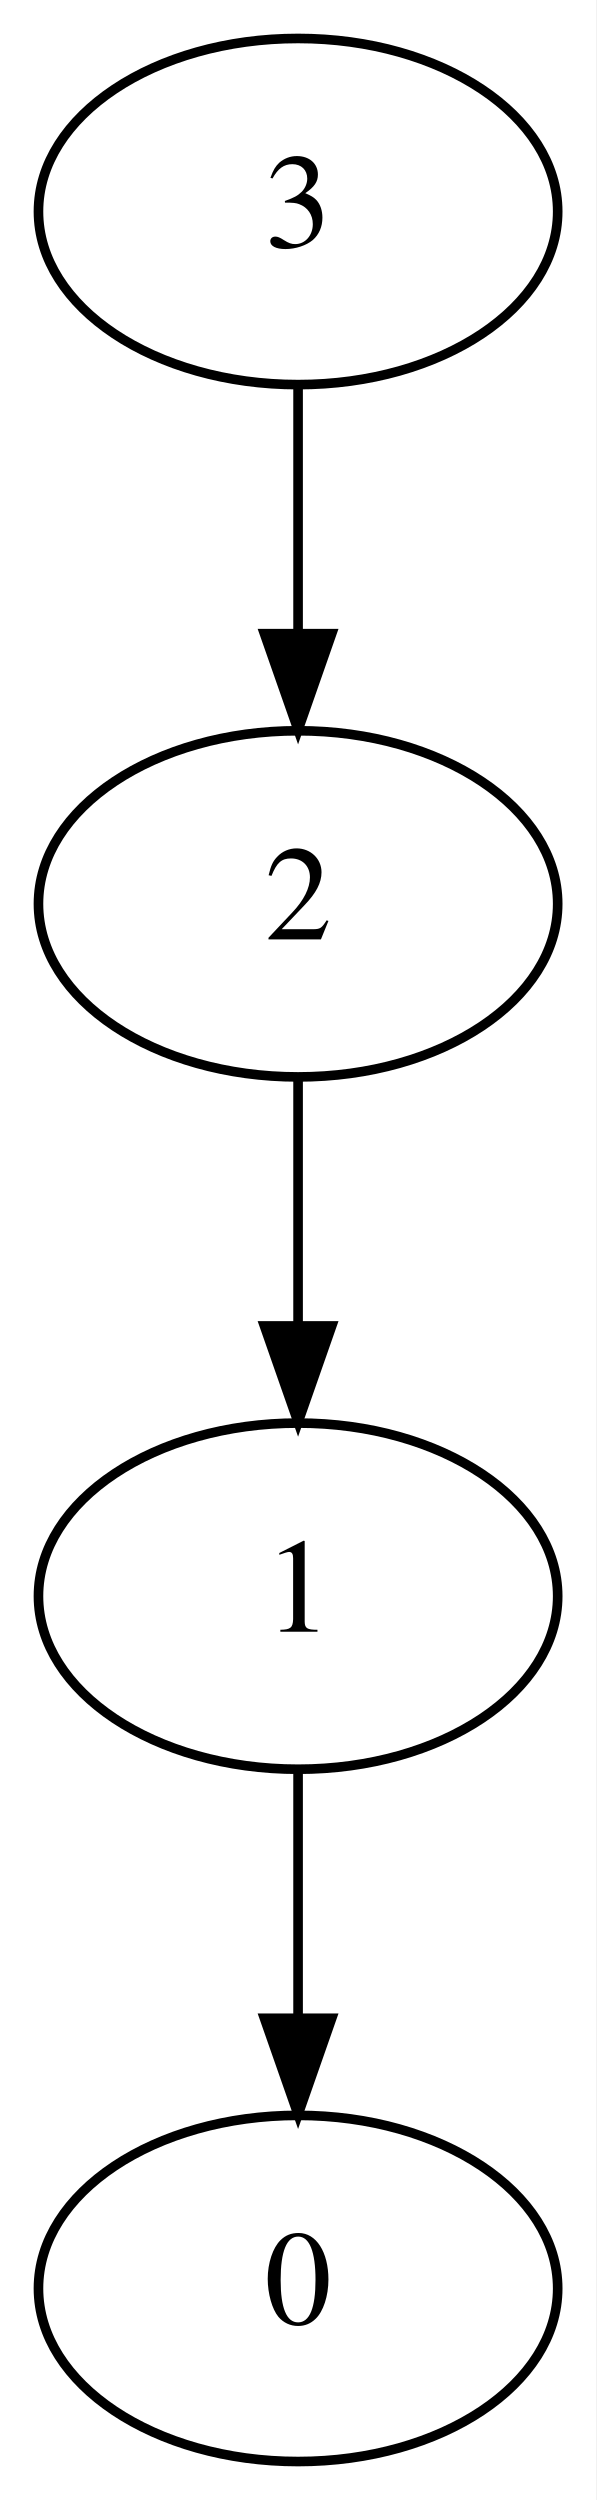
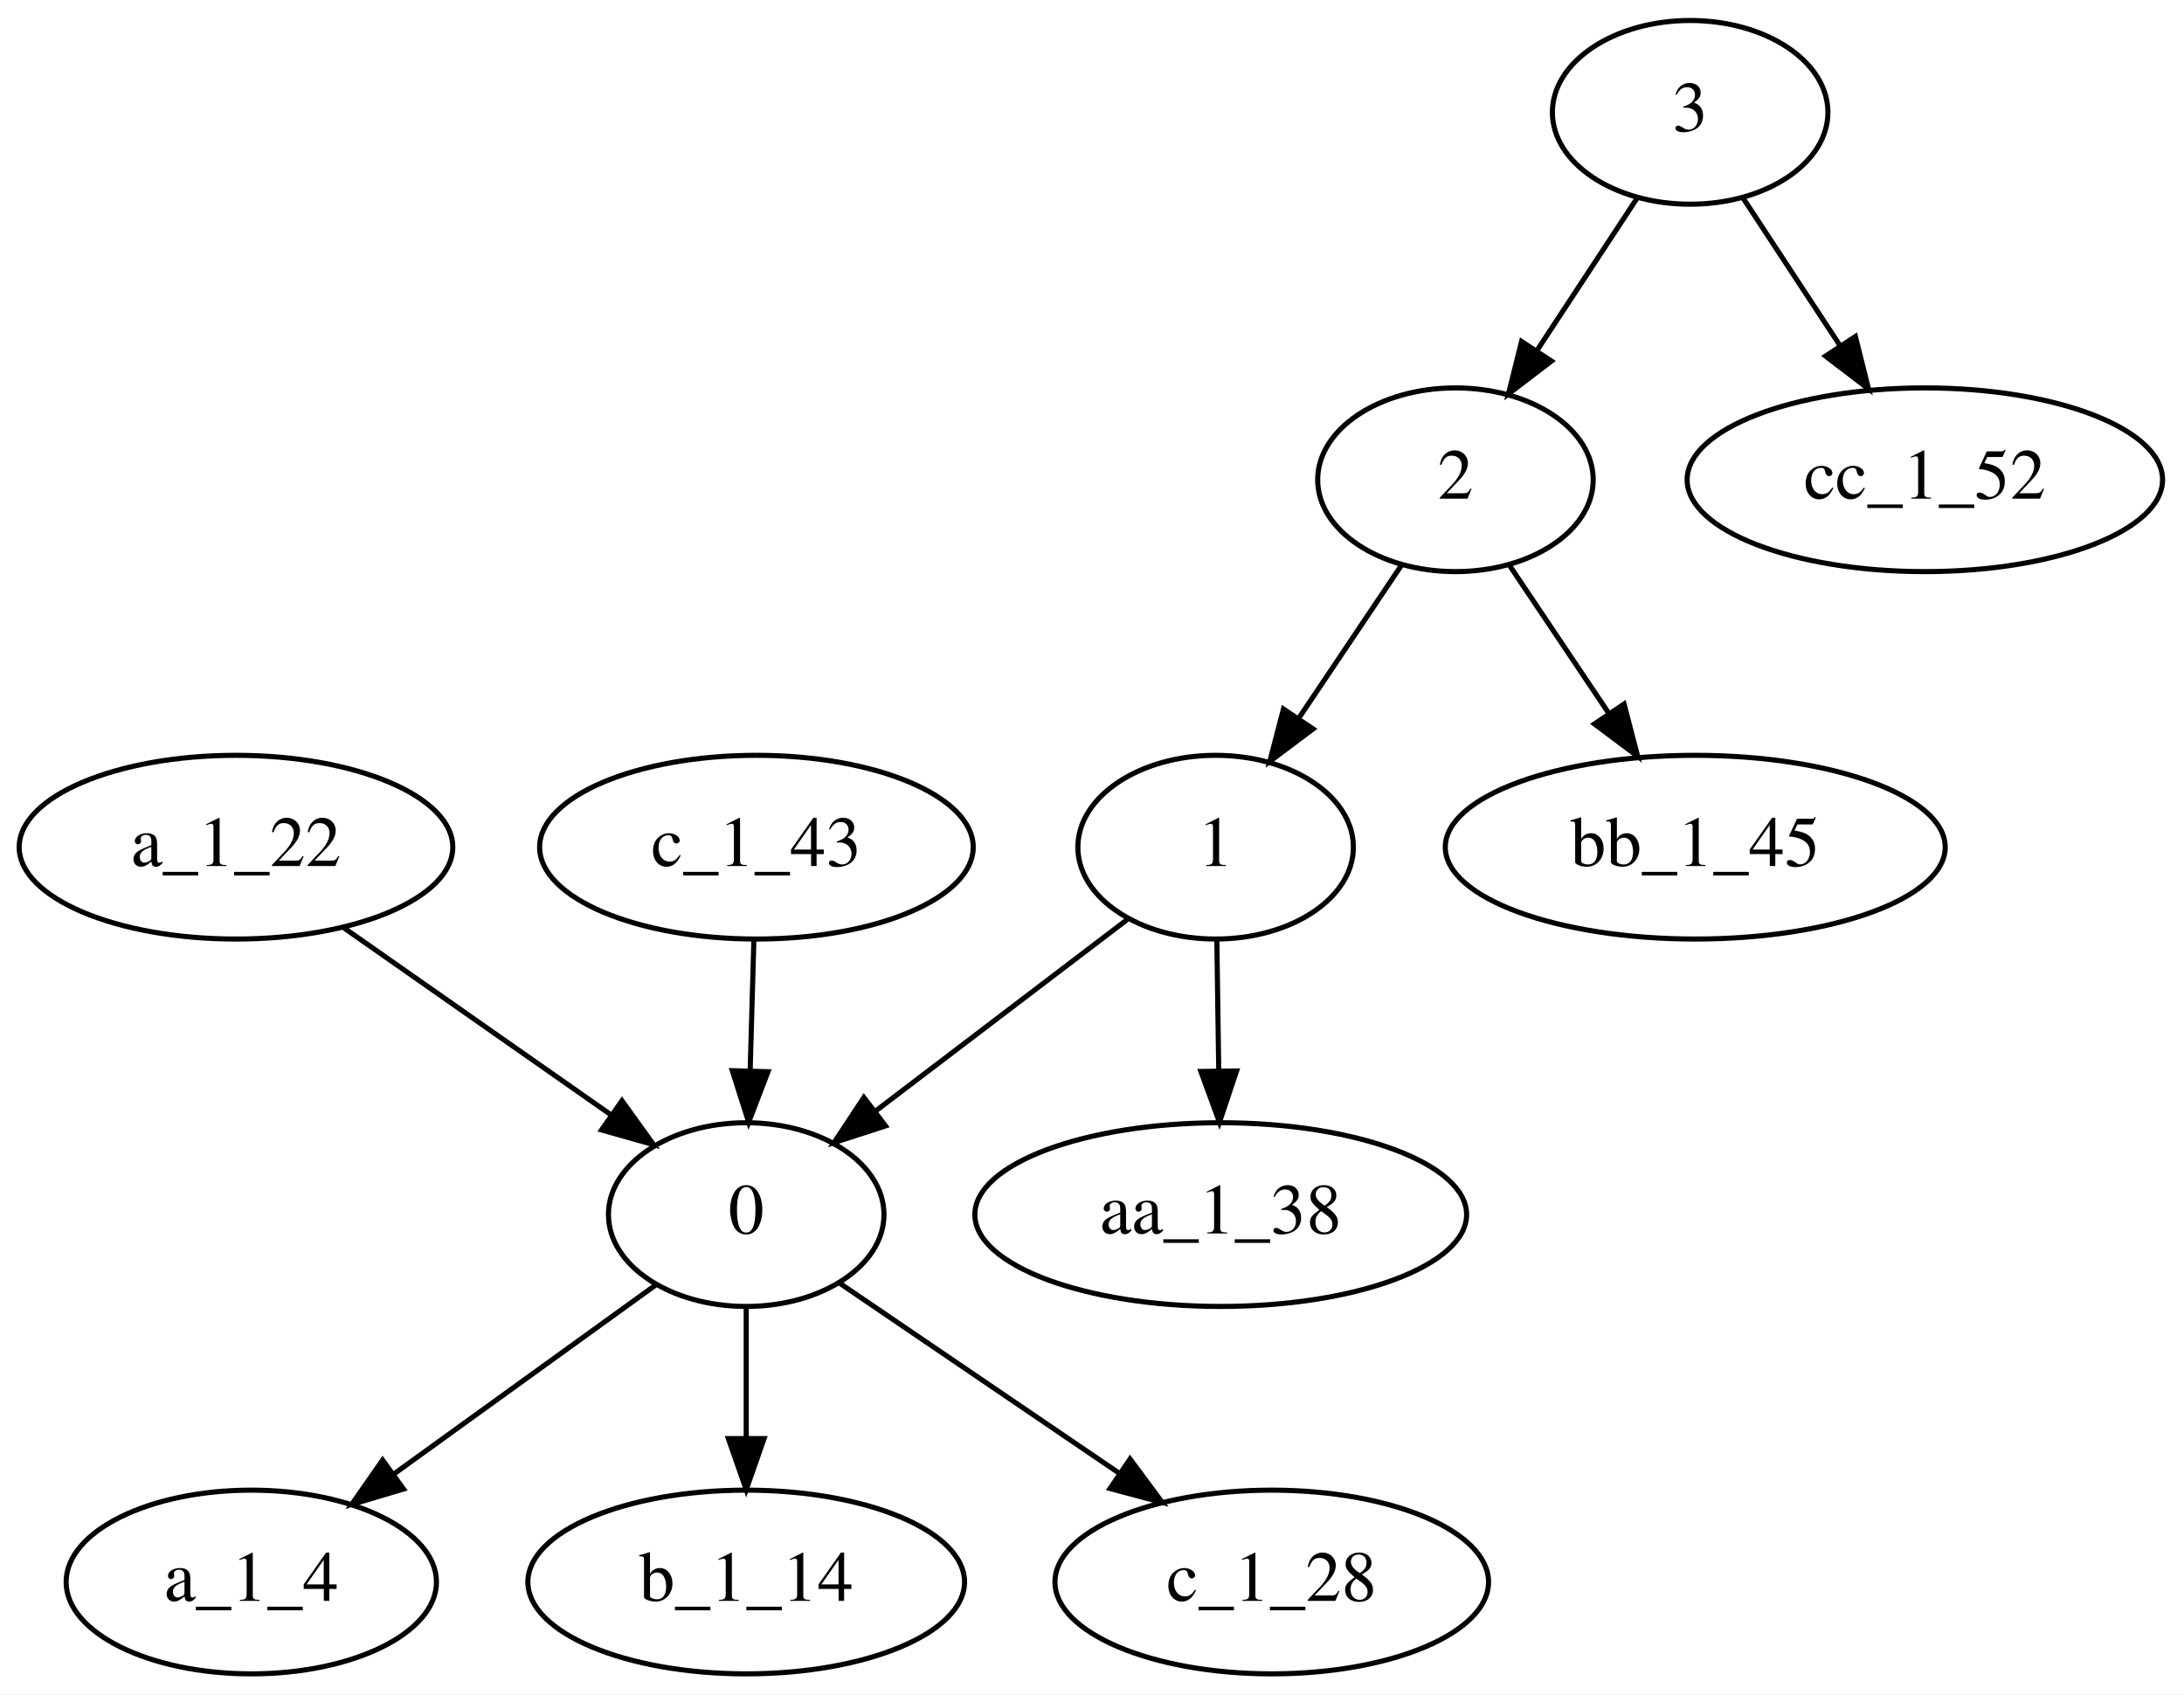
- <svg xmlns="http://www.w3.org/2000/svg" width="62pt" height="260pt" viewBox="0.00 0.00 62.00 260.00">
-   <g id="graph0" class="graph" transform="scale(1 1) rotate(0) translate(4 256)">
-     <polygon fill="white" stroke="transparent" points="-4,4 -4,-256 58,-256 58,4 -4,4" />
+ <svg xmlns="http://www.w3.org/2000/svg" width="428pt" height="332pt" viewBox="0.00 0.00 428.04 332.00">
+   <g id="graph0" class="graph" transform="scale(1 1) rotate(0) translate(4 328)">
+     <polygon fill="white" stroke="transparent" points="-4,4 -4,-328 424.04,-328 424.04,4 -4,4" />
    <g id="node1" class="node">
-       <ellipse fill="none" stroke="black" cx="27" cy="-18" rx="27" ry="18" />
-       <text text-anchor="middle" x="27" y="-14.3" font-family="Times,serif" font-size="14.00">0</text>
+       <ellipse fill="none" stroke="black" cx="142.25" cy="-90" rx="27" ry="18" />
+       <text text-anchor="middle" x="142.25" y="-86.3" font-family="Times,serif" font-size="14.00">0</text>
+     </g>
+     <g id="node4" class="node">
+       <ellipse fill="none" stroke="black" cx="45.25" cy="-18" rx="36.29" ry="18" />
+       <text text-anchor="middle" x="45.25" y="-14.3" font-family="Times,serif" font-size="14.00">a_1_4</text>
+     </g>
+     <g id="edge3" class="edge">
+       <path fill="none" stroke="black" d="M124.45,-76.16C110.11,-65.81 89.68,-51.06 73.16,-39.14" />
+       <polygon fill="black" stroke="black" points="75.08,-36.22 64.93,-33.2 70.99,-41.89 75.08,-36.22" />
+     </g>
+     <g id="node5" class="node">
+       <ellipse fill="none" stroke="black" cx="142.25" cy="-18" rx="42.79" ry="18" />
+       <text text-anchor="middle" x="142.25" y="-14.3" font-family="Times,serif" font-size="14.00">b_1_14</text>
+     </g>
+     <g id="edge4" class="edge">
+       <path fill="none" stroke="black" d="M142.25,-71.7C142.25,-63.98 142.25,-54.71 142.25,-46.11" />
+       <polygon fill="black" stroke="black" points="145.75,-46.1 142.25,-36.1 138.75,-46.1 145.75,-46.1" />
+     </g>
+     <g id="node6" class="node">
+       <ellipse fill="none" stroke="black" cx="245.25" cy="-18" rx="42.49" ry="18" />
+       <text text-anchor="middle" x="245.25" y="-14.3" font-family="Times,serif" font-size="14.00">c_1_28</text>
+     </g>
+     <g id="edge5" class="edge">
+       <path fill="none" stroke="black" d="M160.66,-76.49C175.88,-66.14 197.78,-51.26 215.48,-39.23" />
+       <polygon fill="black" stroke="black" points="217.48,-42.1 223.79,-33.59 213.55,-36.31 217.48,-42.1" />
    </g>
    <g id="node2" class="node">
-       <ellipse fill="none" stroke="black" cx="27" cy="-90" rx="27" ry="18" />
-       <text text-anchor="middle" x="27" y="-86.3" font-family="Times,serif" font-size="14.00">1</text>
+       <ellipse fill="none" stroke="black" cx="42.25" cy="-162" rx="42.49" ry="18" />
+       <text text-anchor="middle" x="42.25" y="-158.3" font-family="Times,serif" font-size="14.00">a_1_22</text>
    </g>
    <g id="edge1" class="edge">
-       <path fill="none" stroke="black" d="M27,-71.7C27,-63.98 27,-54.71 27,-46.11" />
-       <polygon fill="black" stroke="black" points="30.5,-46.1 27,-36.1 23.5,-46.1 30.5,-46.1" />
+       <path fill="none" stroke="black" d="M63.45,-146.15C78.64,-135.52 99.21,-121.13 115.52,-109.71" />
+       <polygon fill="black" stroke="black" points="117.9,-112.31 124.09,-103.71 113.89,-106.58 117.9,-112.31" />
    </g>
    <g id="node3" class="node">
-       <ellipse fill="none" stroke="black" cx="27" cy="-162" rx="27" ry="18" />
-       <text text-anchor="middle" x="27" y="-158.3" font-family="Times,serif" font-size="14.00">2</text>
+       <ellipse fill="none" stroke="black" cx="144.25" cy="-162" rx="42.49" ry="18" />
+       <text text-anchor="middle" x="144.25" y="-158.3" font-family="Times,serif" font-size="14.00">c_1_43</text>
    </g>
    <g id="edge2" class="edge">
-       <path fill="none" stroke="black" d="M27,-143.7C27,-135.98 27,-126.71 27,-118.11" />
-       <polygon fill="black" stroke="black" points="30.5,-118.1 27,-108.1 23.5,-118.1 30.5,-118.1" />
+       <path fill="none" stroke="black" d="M143.75,-143.7C143.53,-135.98 143.27,-126.71 143.02,-118.11" />
+       <polygon fill="black" stroke="black" points="146.52,-118 142.73,-108.1 139.52,-118.2 146.52,-118" />
    </g>
-     <g id="node4" class="node">
-       <ellipse fill="none" stroke="black" cx="27" cy="-234" rx="27" ry="18" />
-       <text text-anchor="middle" x="27" y="-230.3" font-family="Times,serif" font-size="14.00">3</text>
+     <g id="node7" class="node">
+       <ellipse fill="none" stroke="black" cx="234.25" cy="-162" rx="27" ry="18" />
+       <text text-anchor="middle" x="234.25" y="-158.3" font-family="Times,serif" font-size="14.00">1</text>
    </g>
-     <g id="edge3" class="edge">
-       <path fill="none" stroke="black" d="M27,-215.7C27,-207.98 27,-198.71 27,-190.11" />
-       <polygon fill="black" stroke="black" points="30.5,-190.1 27,-180.1 23.5,-190.1 30.5,-190.1" />
+     <g id="edge6" class="edge">
+       <path fill="none" stroke="black" d="M216.94,-147.83C203.06,-137.27 183.38,-122.3 167.71,-110.37" />
+       <polygon fill="black" stroke="black" points="169.55,-107.38 159.47,-104.11 165.31,-112.95 169.55,-107.38" />
+     </g>
+     <g id="node8" class="node">
+       <ellipse fill="none" stroke="black" cx="235.25" cy="-90" rx="48.19" ry="18" />
+       <text text-anchor="middle" x="235.25" y="-86.3" font-family="Times,serif" font-size="14.00">aa_1_38</text>
+     </g>
+     <g id="edge7" class="edge">
+       <path fill="none" stroke="black" d="M234.49,-143.7C234.6,-135.98 234.74,-126.71 234.86,-118.11" />
+       <polygon fill="black" stroke="black" points="238.36,-118.15 235,-108.1 231.36,-118.05 238.36,-118.15" />
+     </g>
+     <g id="node9" class="node">
+       <ellipse fill="none" stroke="black" cx="281.25" cy="-234" rx="27" ry="18" />
+       <text text-anchor="middle" x="281.25" y="-230.3" font-family="Times,serif" font-size="14.00">2</text>
+     </g>
+     <g id="edge8" class="edge">
+       <path fill="none" stroke="black" d="M270.58,-217.12C264.69,-208.34 257.25,-197.26 250.64,-187.42" />
+       <polygon fill="black" stroke="black" points="253.35,-185.17 244.87,-178.82 247.54,-189.07 253.35,-185.17" />
+     </g>
+     <g id="node10" class="node">
+       <ellipse fill="none" stroke="black" cx="328.25" cy="-162" rx="48.99" ry="18" />
+       <text text-anchor="middle" x="328.25" y="-158.3" font-family="Times,serif" font-size="14.00">bb_1_45</text>
+     </g>
+     <g id="edge9" class="edge">
+       <path fill="none" stroke="black" d="M291.91,-217.12C297.63,-208.59 304.82,-197.89 311.29,-188.25" />
+       <polygon fill="black" stroke="black" points="314.3,-190.05 316.97,-179.8 308.49,-186.15 314.3,-190.05" />
+     </g>
+     <g id="node11" class="node">
+       <ellipse fill="none" stroke="black" cx="327.25" cy="-306" rx="27" ry="18" />
+       <text text-anchor="middle" x="327.25" y="-302.3" font-family="Times,serif" font-size="14.00">3</text>
+     </g>
+     <g id="edge10" class="edge">
+       <path fill="none" stroke="black" d="M316.81,-289.12C311.04,-280.34 303.76,-269.26 297.29,-259.42" />
+       <polygon fill="black" stroke="black" points="300.06,-257.26 291.64,-250.82 294.21,-261.1 300.06,-257.26" />
+     </g>
+     <g id="node12" class="node">
+       <ellipse fill="none" stroke="black" cx="373.25" cy="-234" rx="46.59" ry="18" />
+       <text text-anchor="middle" x="373.25" y="-230.3" font-family="Times,serif" font-size="14.00">cc_1_52</text>
+     </g>
+     <g id="edge11" class="edge">
+       <path fill="none" stroke="black" d="M337.68,-289.12C343.29,-280.59 350.32,-269.89 356.65,-260.25" />
+       <polygon fill="black" stroke="black" points="359.64,-262.08 362.21,-251.8 353.79,-258.23 359.64,-262.08" />
    </g>
  </g>
</svg>
